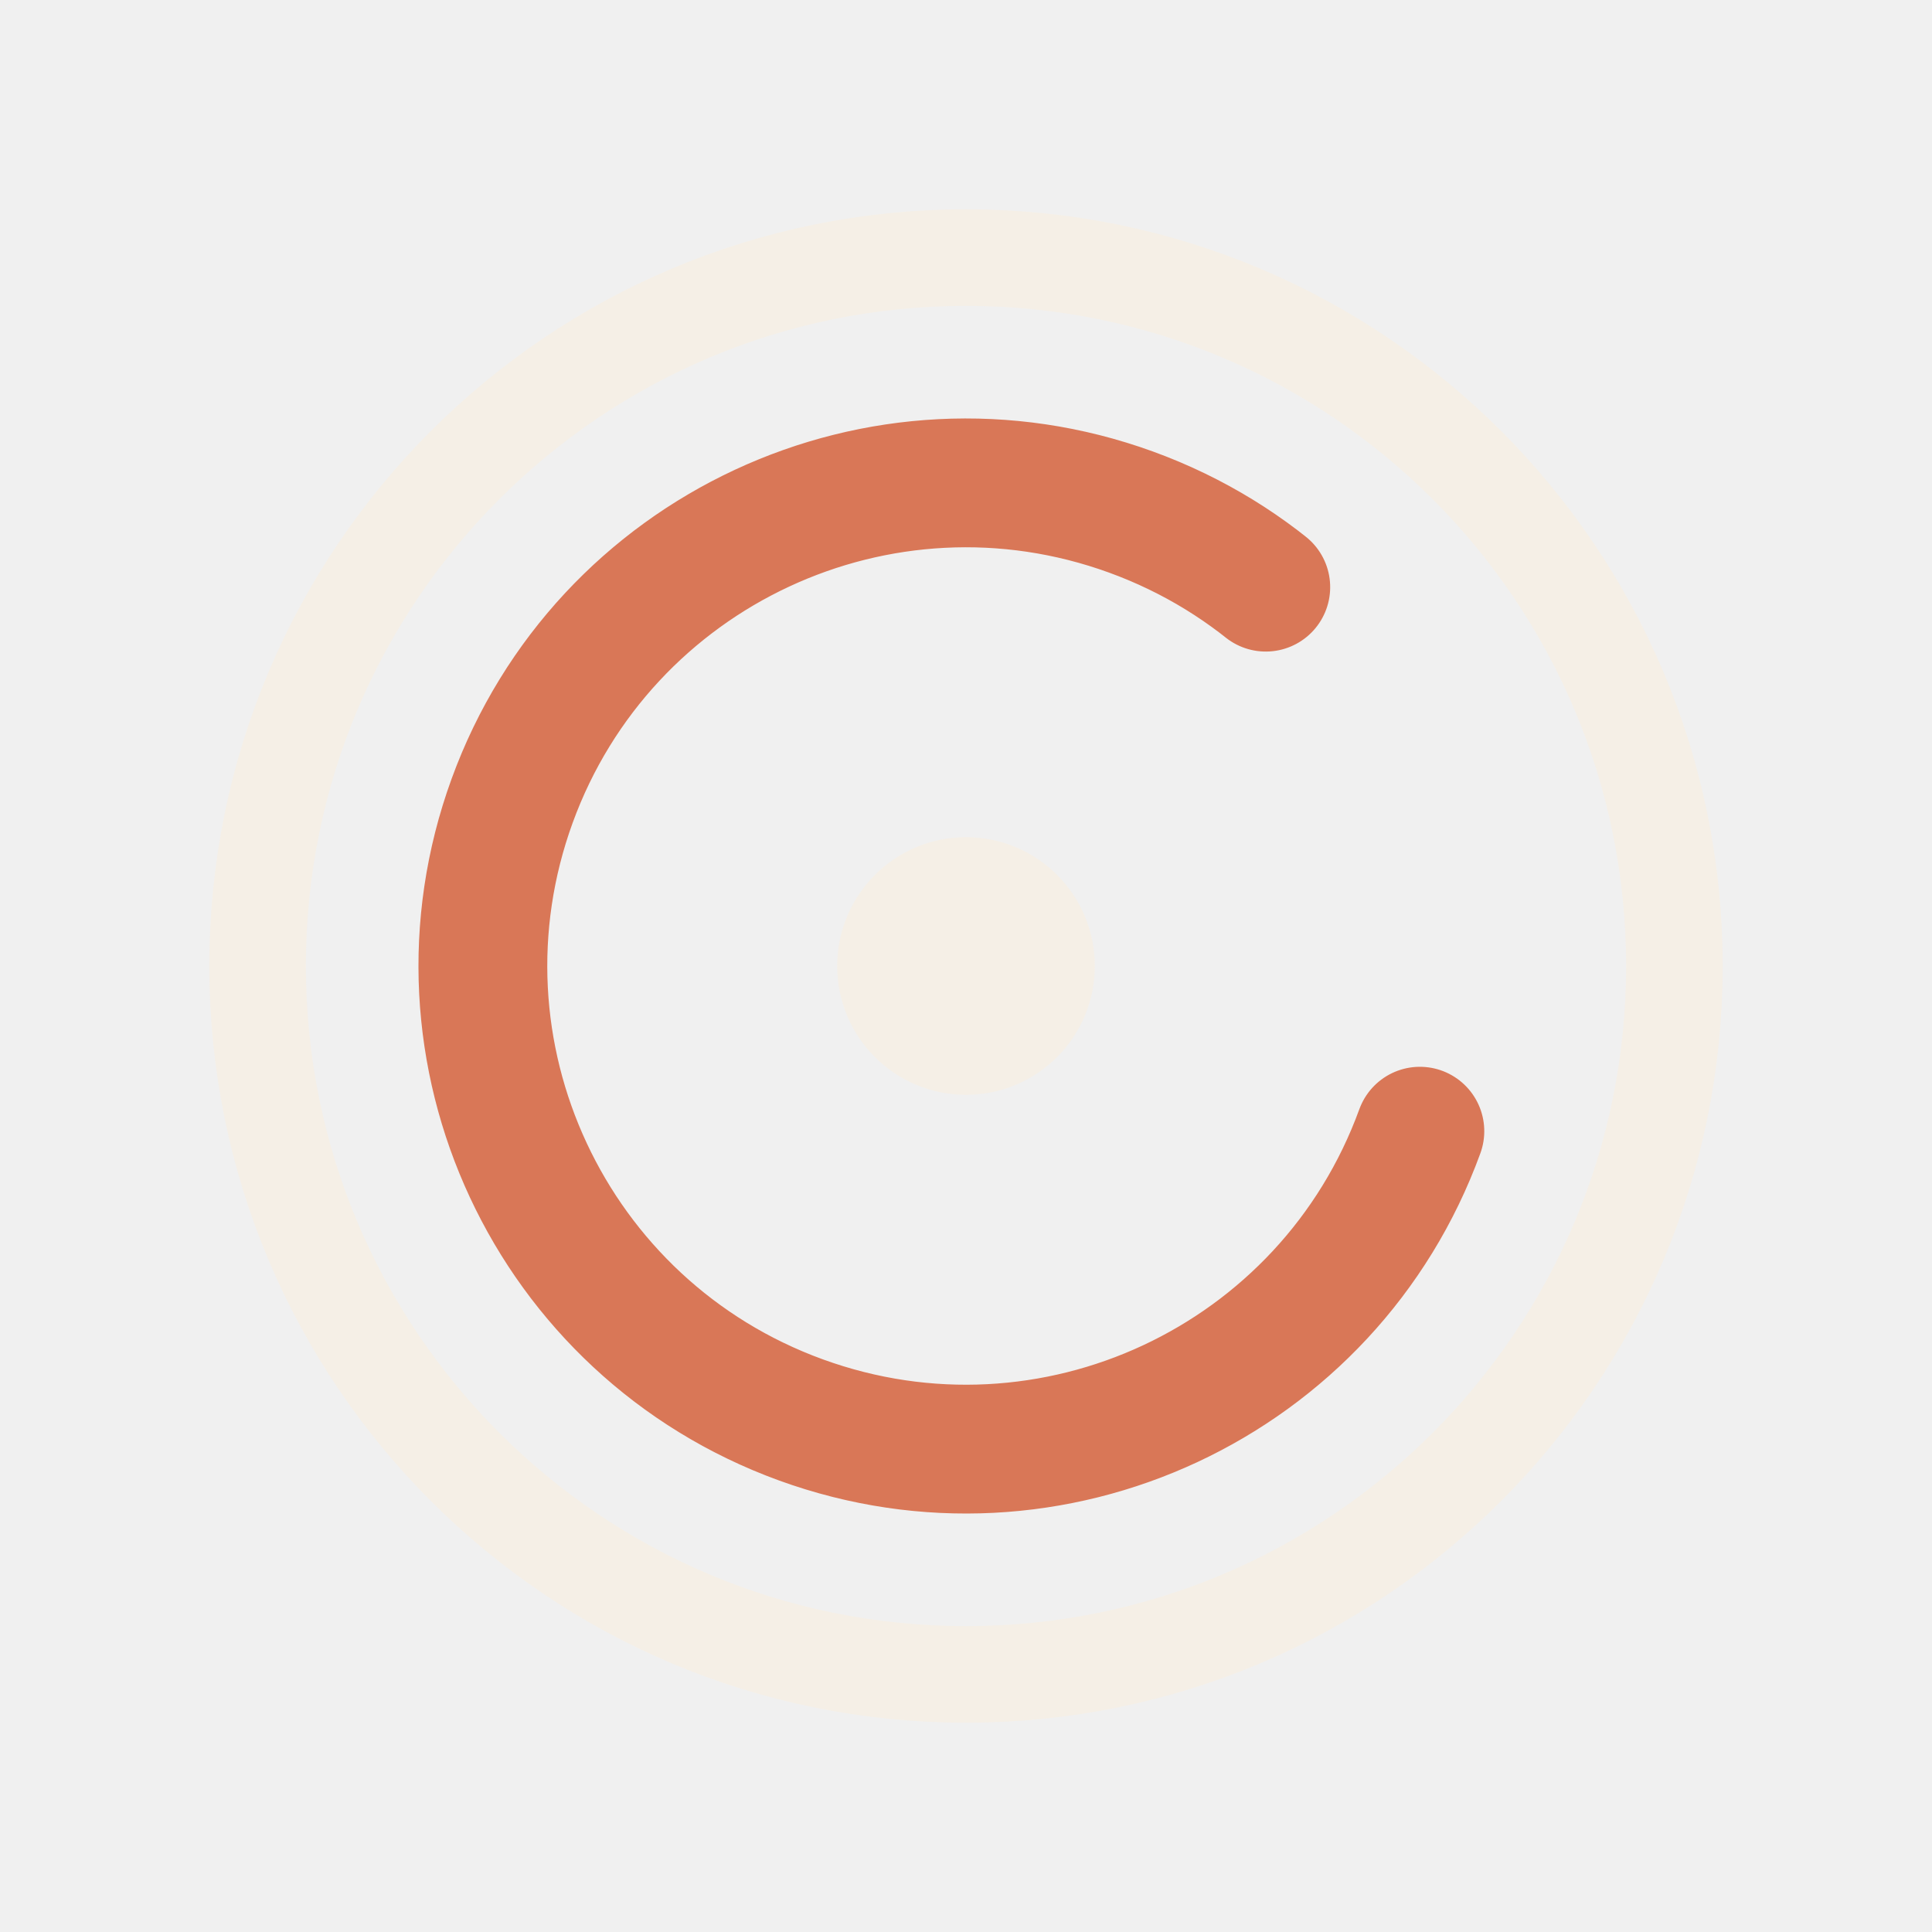
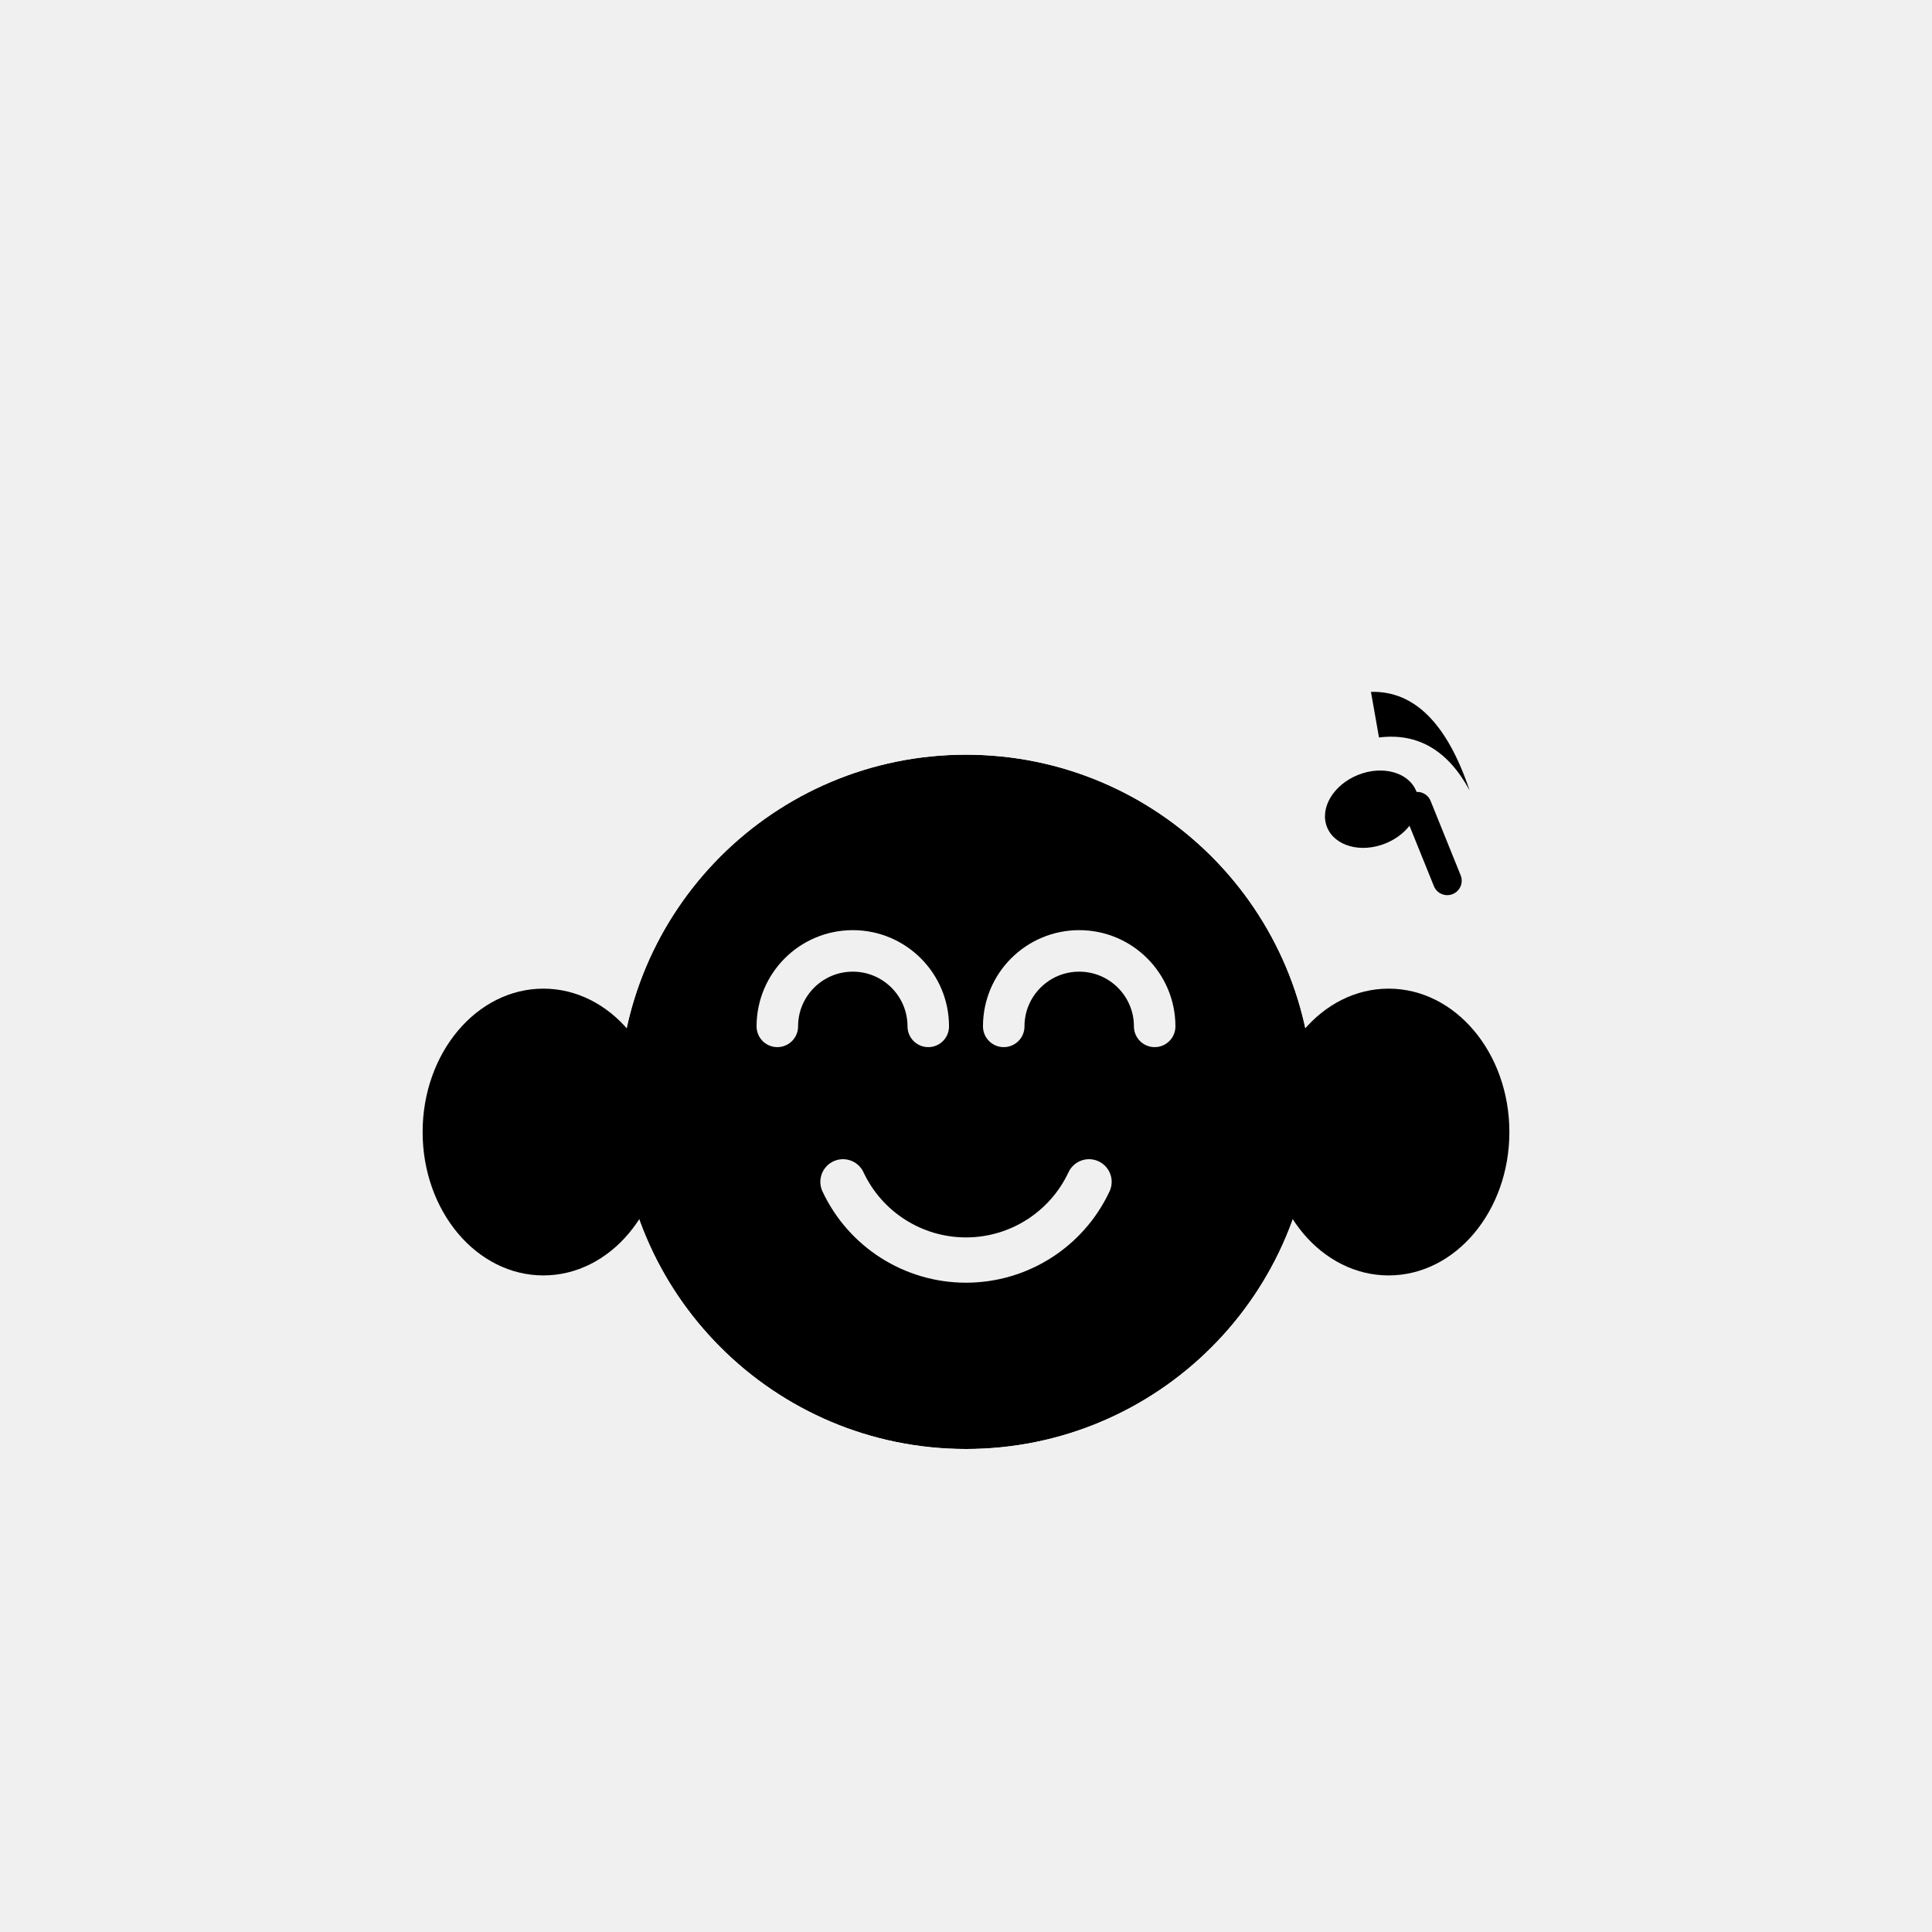
- <svg xmlns="http://www.w3.org/2000/svg" width="120" height="120" viewBox="0 0 120 120">
-   <circle cx="60" cy="60" r="44" fill="none" stroke="#F5EFE6" stroke-width="6" />
-   <circle cx="60" cy="60" r="30" fill="none" stroke="#D97757" stroke-width="8" stroke-linecap="round" stroke-dasharray="151 38" transform="rotate(20 60 60)" />
-   <circle cx="60" cy="60" r="8" fill="#F5EFE6" />
+ <svg xmlns="http://www.w3.org/2000/svg" width="120" height="120" viewBox="0 0 512 512">
+   <mask id="face">
+     <circle cx="256.0" cy="292.0" r="92.0" fill="#fff" />
+     <path d="M206.0 272.0 a20.0 20.0 0 0 1 40.0 0" fill="none" stroke="#000" stroke-width="11.0" stroke-linecap="round" />
+     <path d="M266.0 272.0 a20.0 20.0 0 0 1 40.0 0" fill="none" stroke="#000" stroke-width="11.0" stroke-linecap="round" />
+     <path d="M223.4 313.2 a36.0 36.0 0 0 0 65.2 0" fill="none" stroke="#000" stroke-width="12.0" stroke-linecap="round" />
+   </mask>
+   <path d="M144.0 292.0 a112.0 112.0 0 0 1 224.0 0" fill="none" stroke="(11, 10, 9)" stroke-width="16.0" stroke-linecap="round" />
+   <ellipse cx="144.0" cy="300.0" rx="32.0" ry="38.0" fill="(11, 10, 9)" />
+   <ellipse cx="368.0" cy="300.0" rx="32.0" ry="38.0" fill="(11, 10, 9)" />
+   <circle cx="256.0" cy="292.0" r="92.0" fill="(11, 10, 9)" mask="url(#face)" />
+   <g transform="translate(356.0 176.0) rotate(-22.0) translate(0.21 9.56)" fill="(11, 10, 9)">
+     <rect x="0" y="28.90" width="7.65" height="28.90" rx="3.82" />
+     <ellipse cx="-7.65" cy="28.90" rx="12.75" ry="9.78" />
+     <path d="M3.82 0 q16.15 6 14.45 34 q-2 -18 -17 -22 z" />
+   </g>
</svg>
